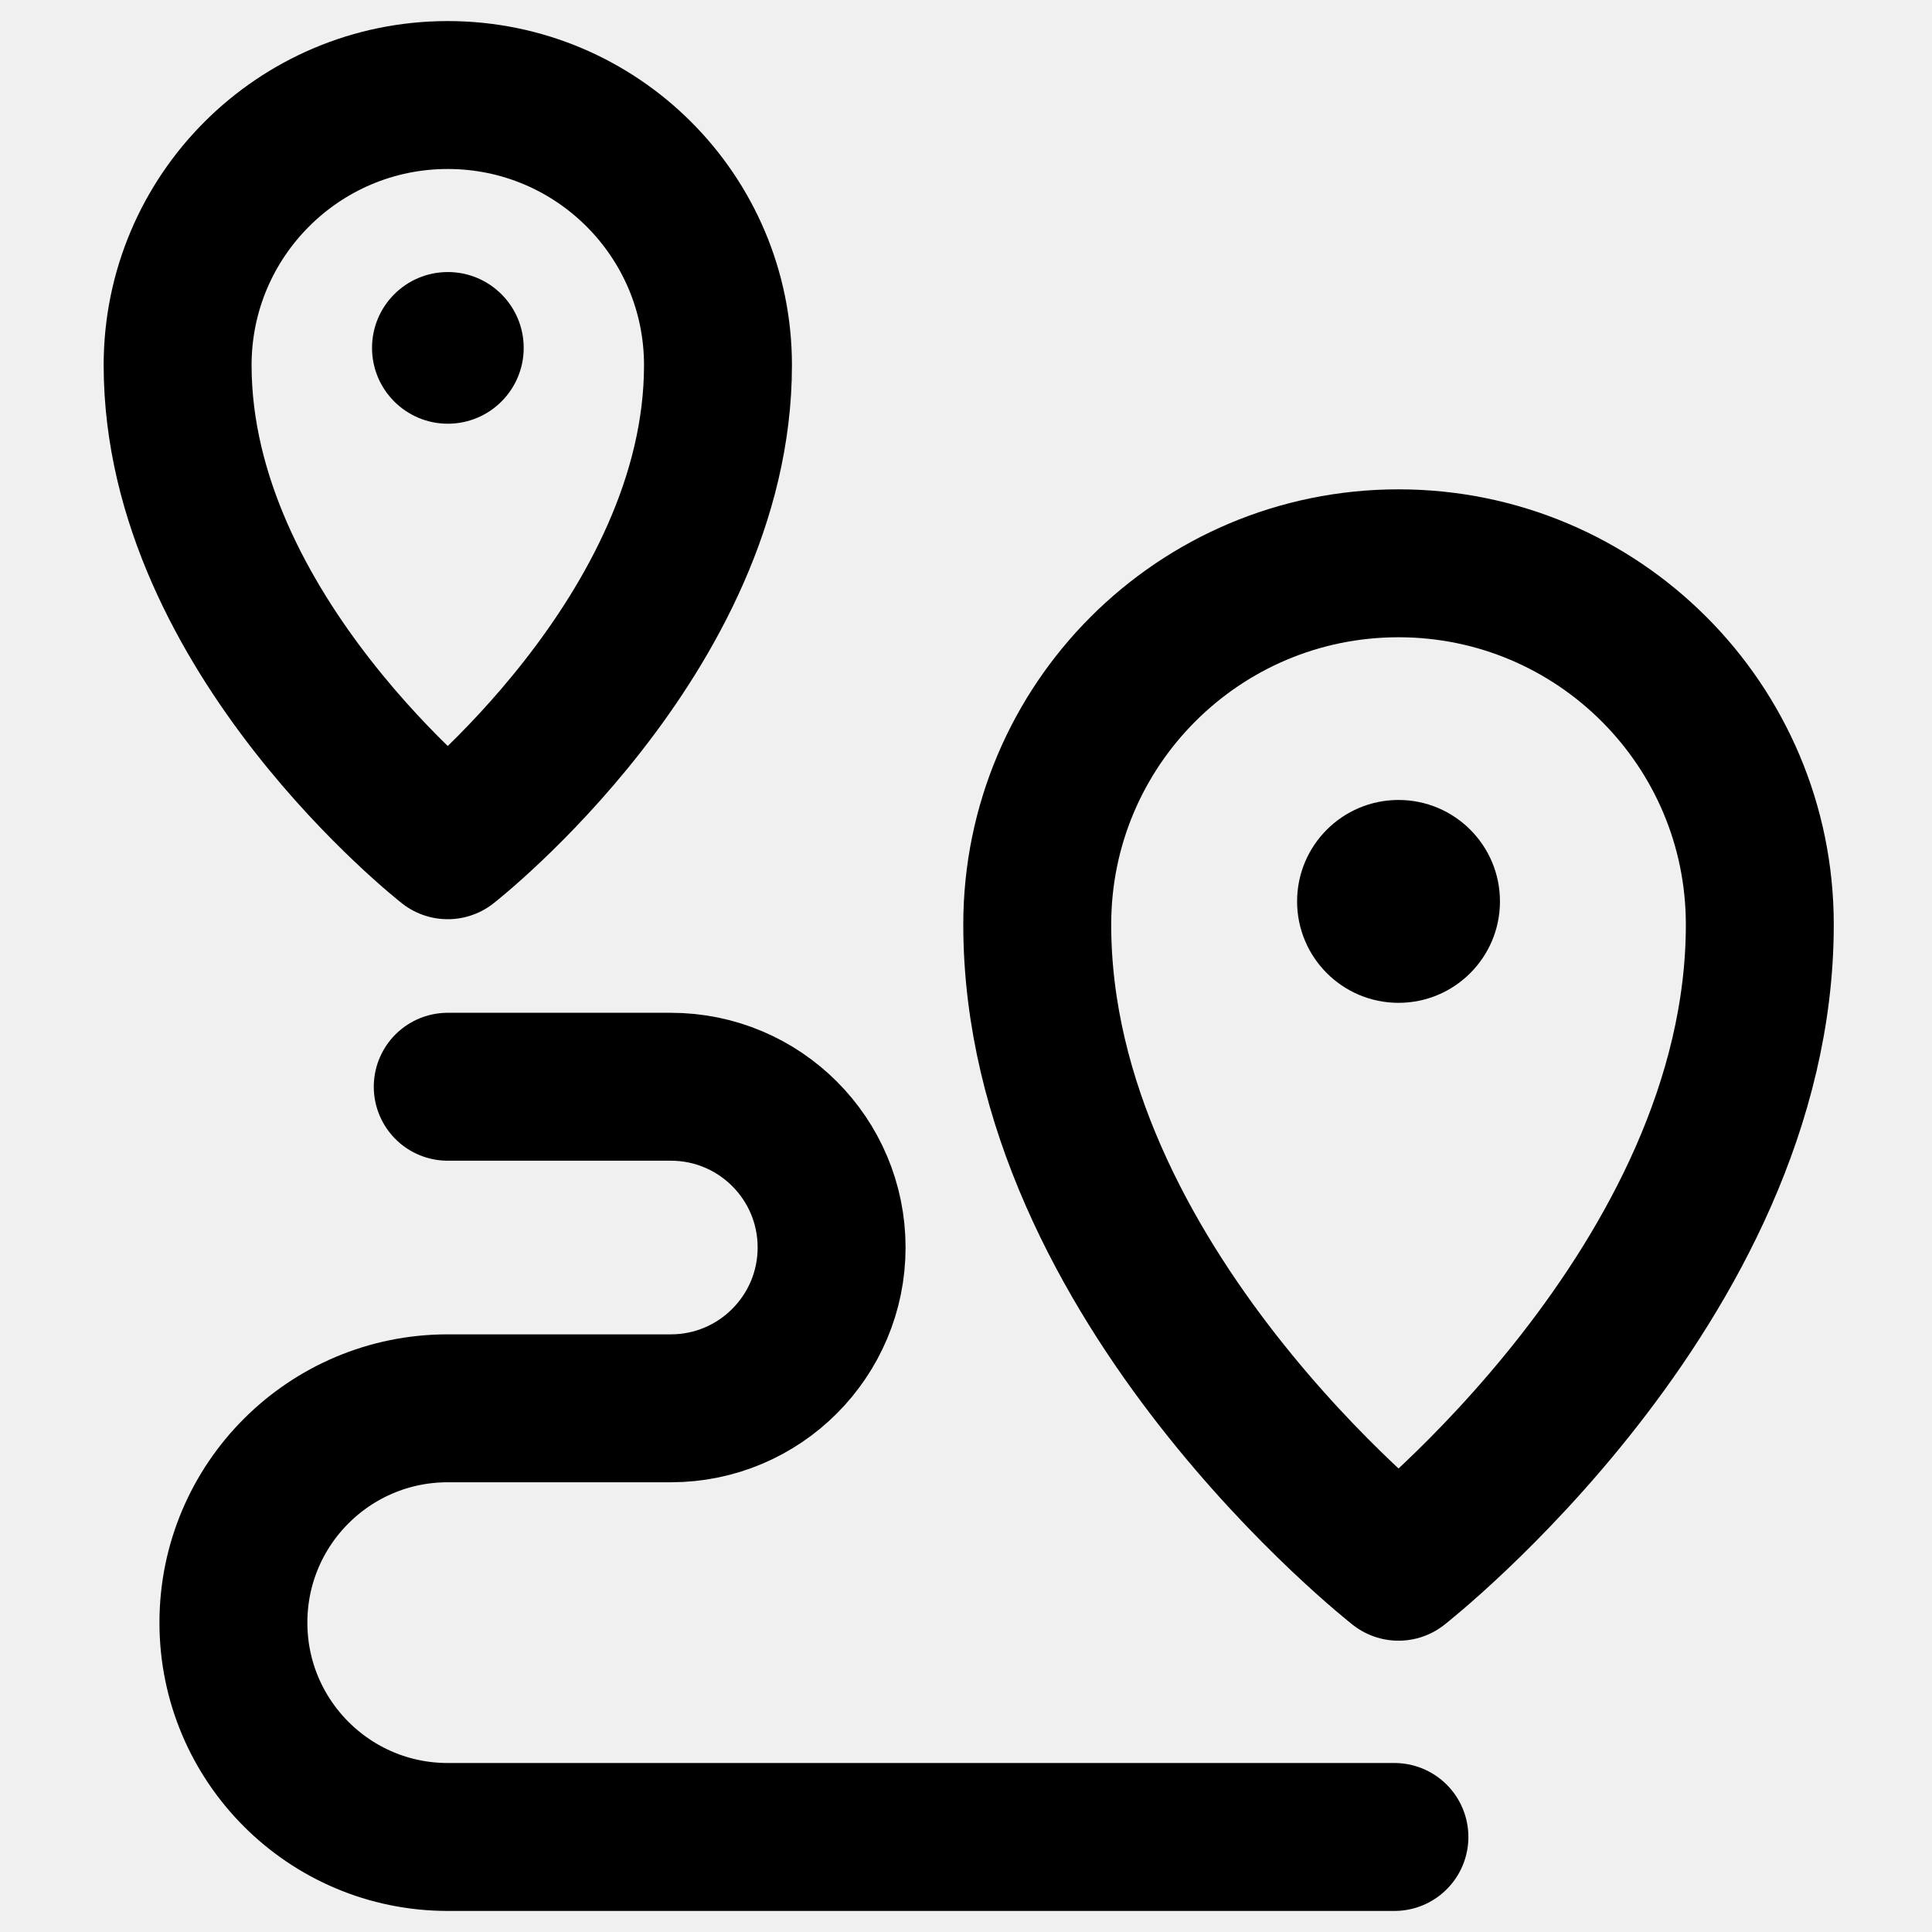
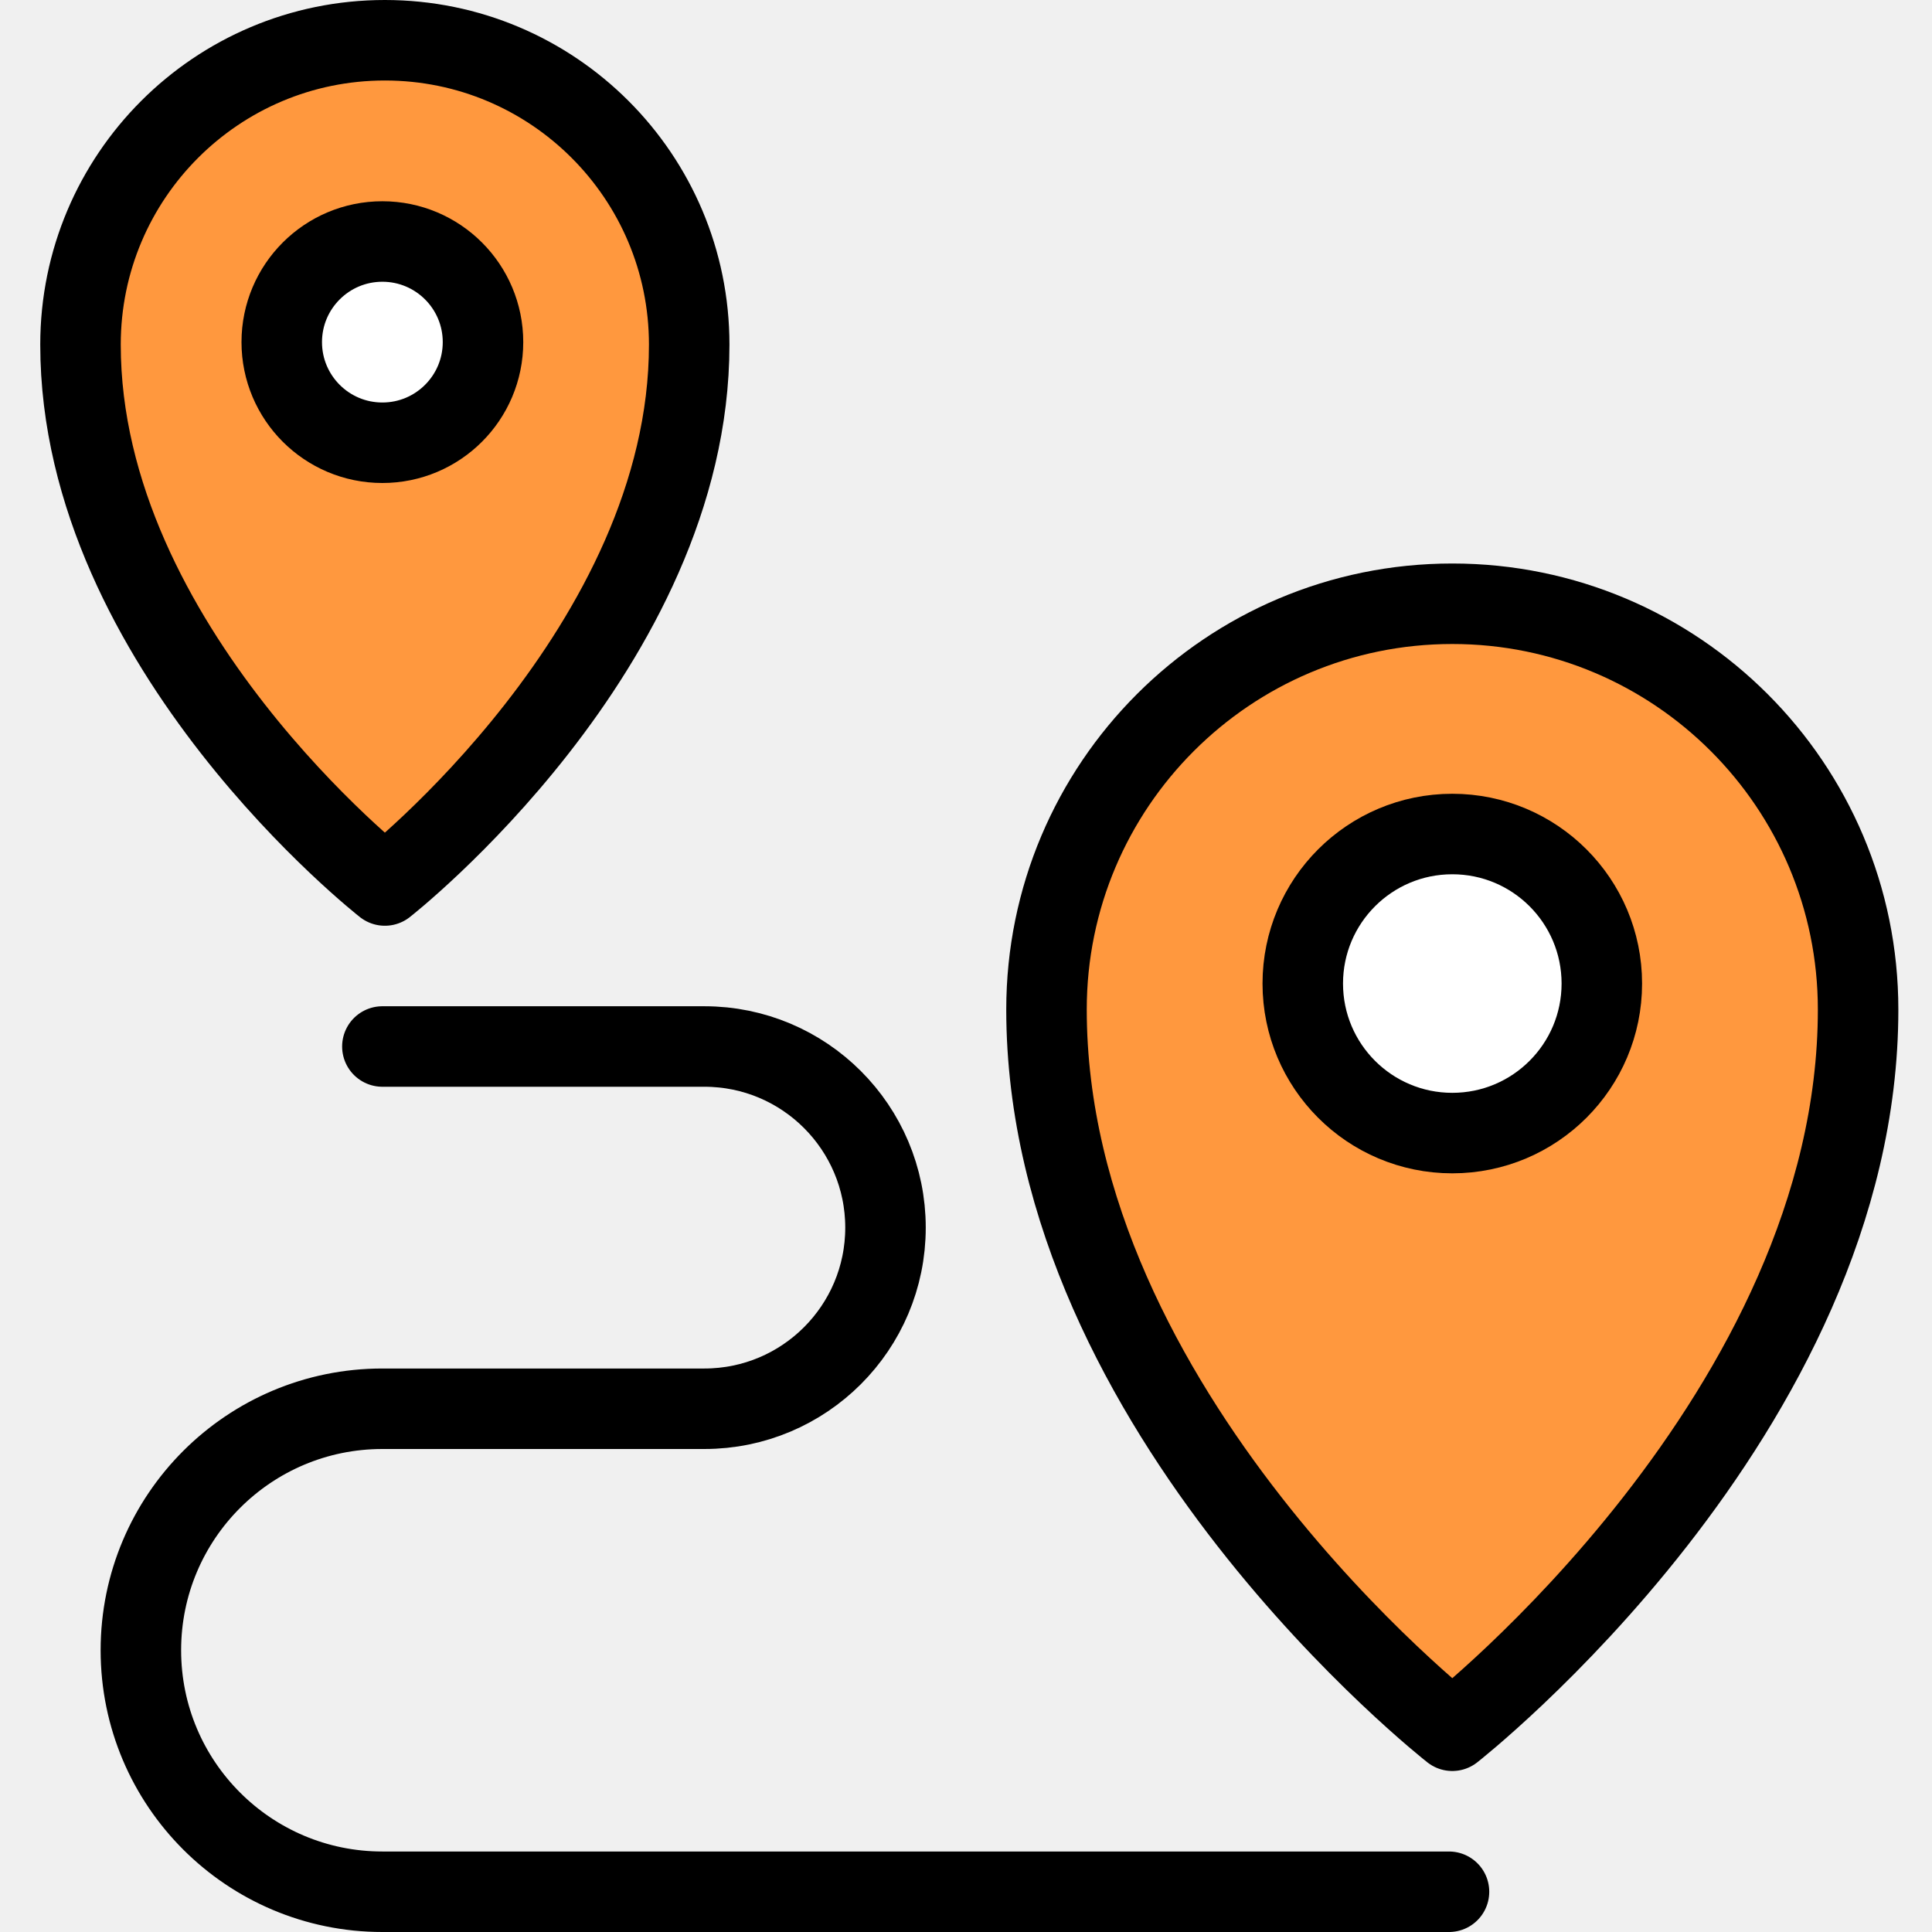
- <svg xmlns="http://www.w3.org/2000/svg" width="16" height="16" viewBox="0 0 16 16" fill="none">
-   <g clip-path="url(#clip0_194_8469)">
-     <path d="M3.708 9H5.556C6.291 9 6.887 9.596 6.887 10.331V10.331C6.887 11.066 6.291 11.663 5.556 11.663H3.708C2.728 11.663 1.933 12.457 1.933 13.438V13.438C1.933 14.418 2.728 15.213 3.708 15.213H11.548" stroke="black" stroke-width="1.225" stroke-linecap="round" />
-     <path d="M8.59 7.657C8.59 10.633 11.582 12.975 11.582 12.975C11.582 12.975 14.574 10.633 14.574 7.657C14.574 6.004 13.234 4.665 11.582 4.665C9.929 4.665 8.59 6.004 8.59 7.657Z" stroke="black" stroke-width="1.225" stroke-linejoin="round" />
-     <circle cx="11.582" cy="7.465" r="0.84" fill="black" />
-     <path d="M1.471 3.024C1.471 5.25 3.708 7 3.708 7C3.708 7 5.946 5.25 5.946 3.024C5.946 1.789 4.944 0.787 3.708 0.787C2.473 0.787 1.471 1.789 1.471 3.024Z" stroke="black" stroke-width="1.225" stroke-linejoin="round" />
-     <circle cx="3.709" cy="2.881" r="0.628" fill="black" />
-   </g>
-   <defs>
-     <clipPath id="clip0_194_8469">
-       <rect width="16" height="16" fill="white" />
-     </clipPath>
-   </defs>
+ <svg xmlns="http://www.w3.org/2000/svg" width="48" height="48" viewBox="0 0 48 48" fill="none">
+   <path d="M2 8.561C2 16.083 9.562 22 9.562 22C9.562 22 17.123 16.083 17.123 8.561C17.123 4.385 13.738 1 9.562 1C5.386 1 2 4.385 2 8.561Z" fill="#FF983E" stroke="black" stroke-width="2" stroke-linejoin="round" />
+   <circle cx="9.5" cy="8.5" r="2.5" fill="white" stroke="black" stroke-width="2" />
+   <path d="M26 25.082C26 35.111 36.082 43 36.082 43C36.082 43 46.164 35.111 46.164 25.082C46.164 19.514 41.65 15 36.082 15C30.514 15 26 19.514 26 25.082Z" fill="#FF983E" stroke="black" stroke-width="2" stroke-linejoin="round" />
+   <circle cx="36.082" cy="24.436" r="3.715" fill="white" stroke="black" stroke-width="2" />
+   <path d="M9.5 26H17.5C19.985 26 22 28.015 22 30.5V30.5C22 32.985 19.985 35 17.5 35H9.5C6.186 35 3.5 37.686 3.5 41V41C3.5 44.314 6.186 47 9.5 47H36" stroke="black" stroke-width="2" stroke-linecap="round" />
</svg>
